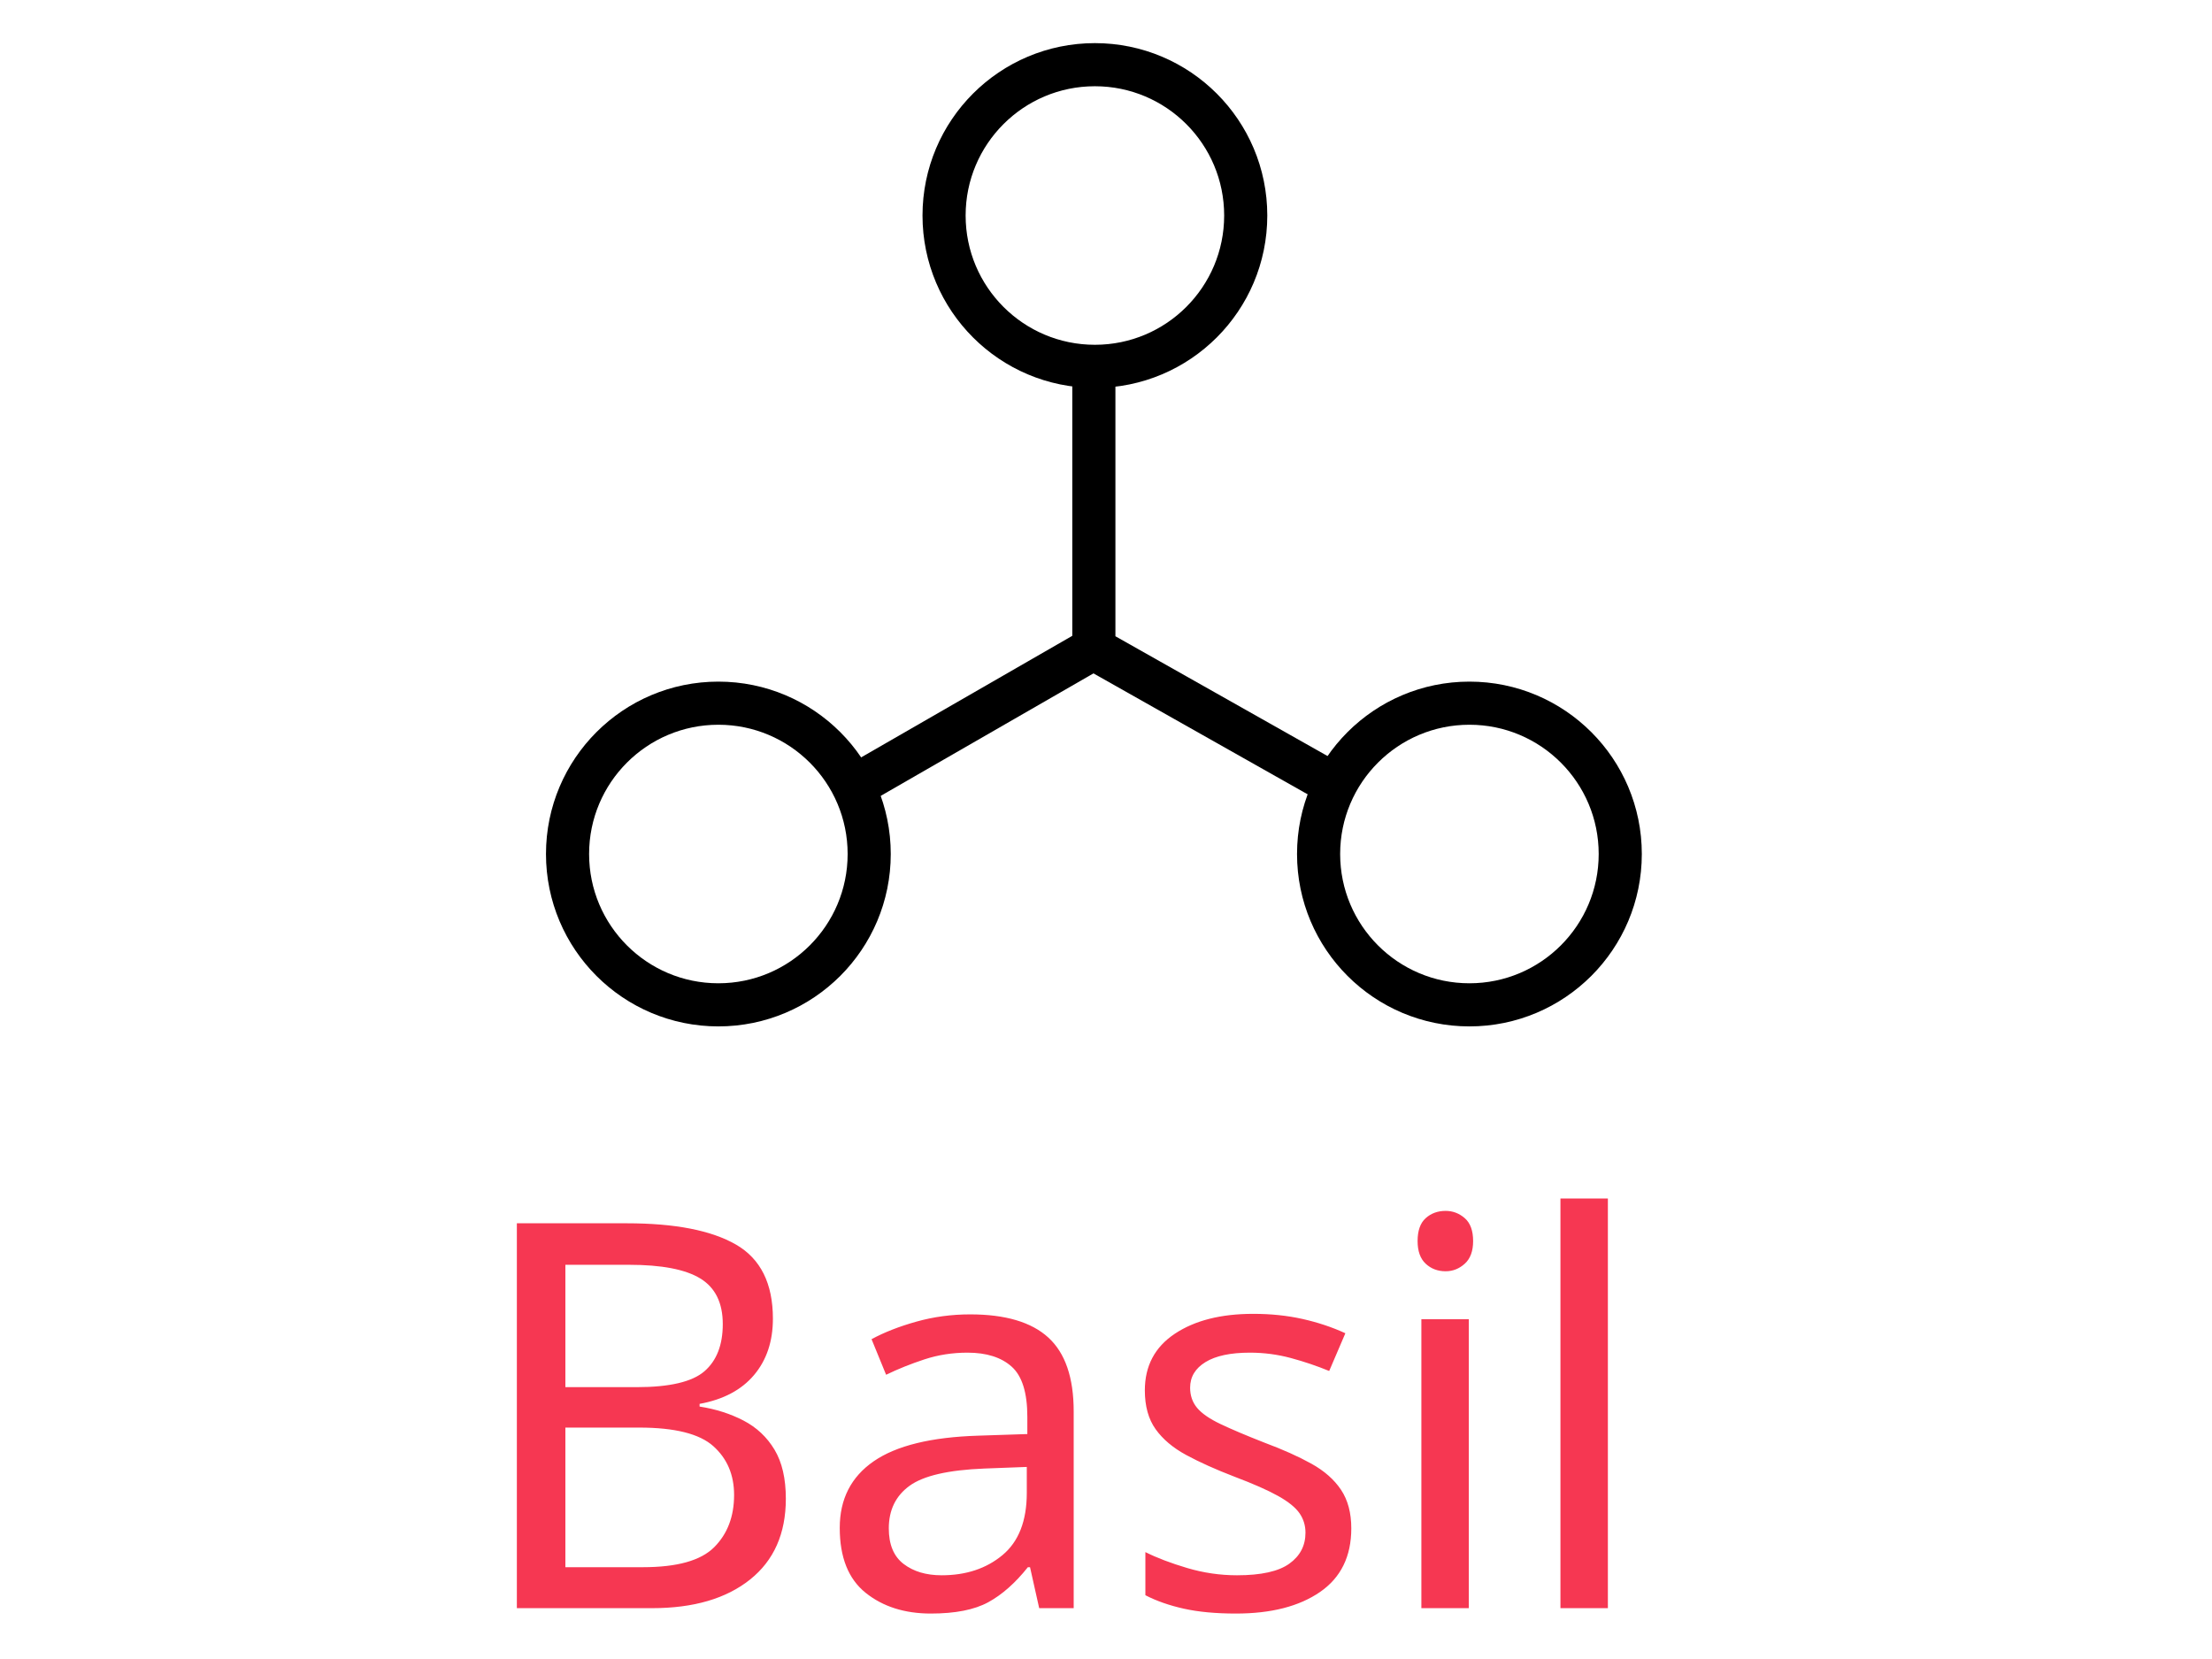
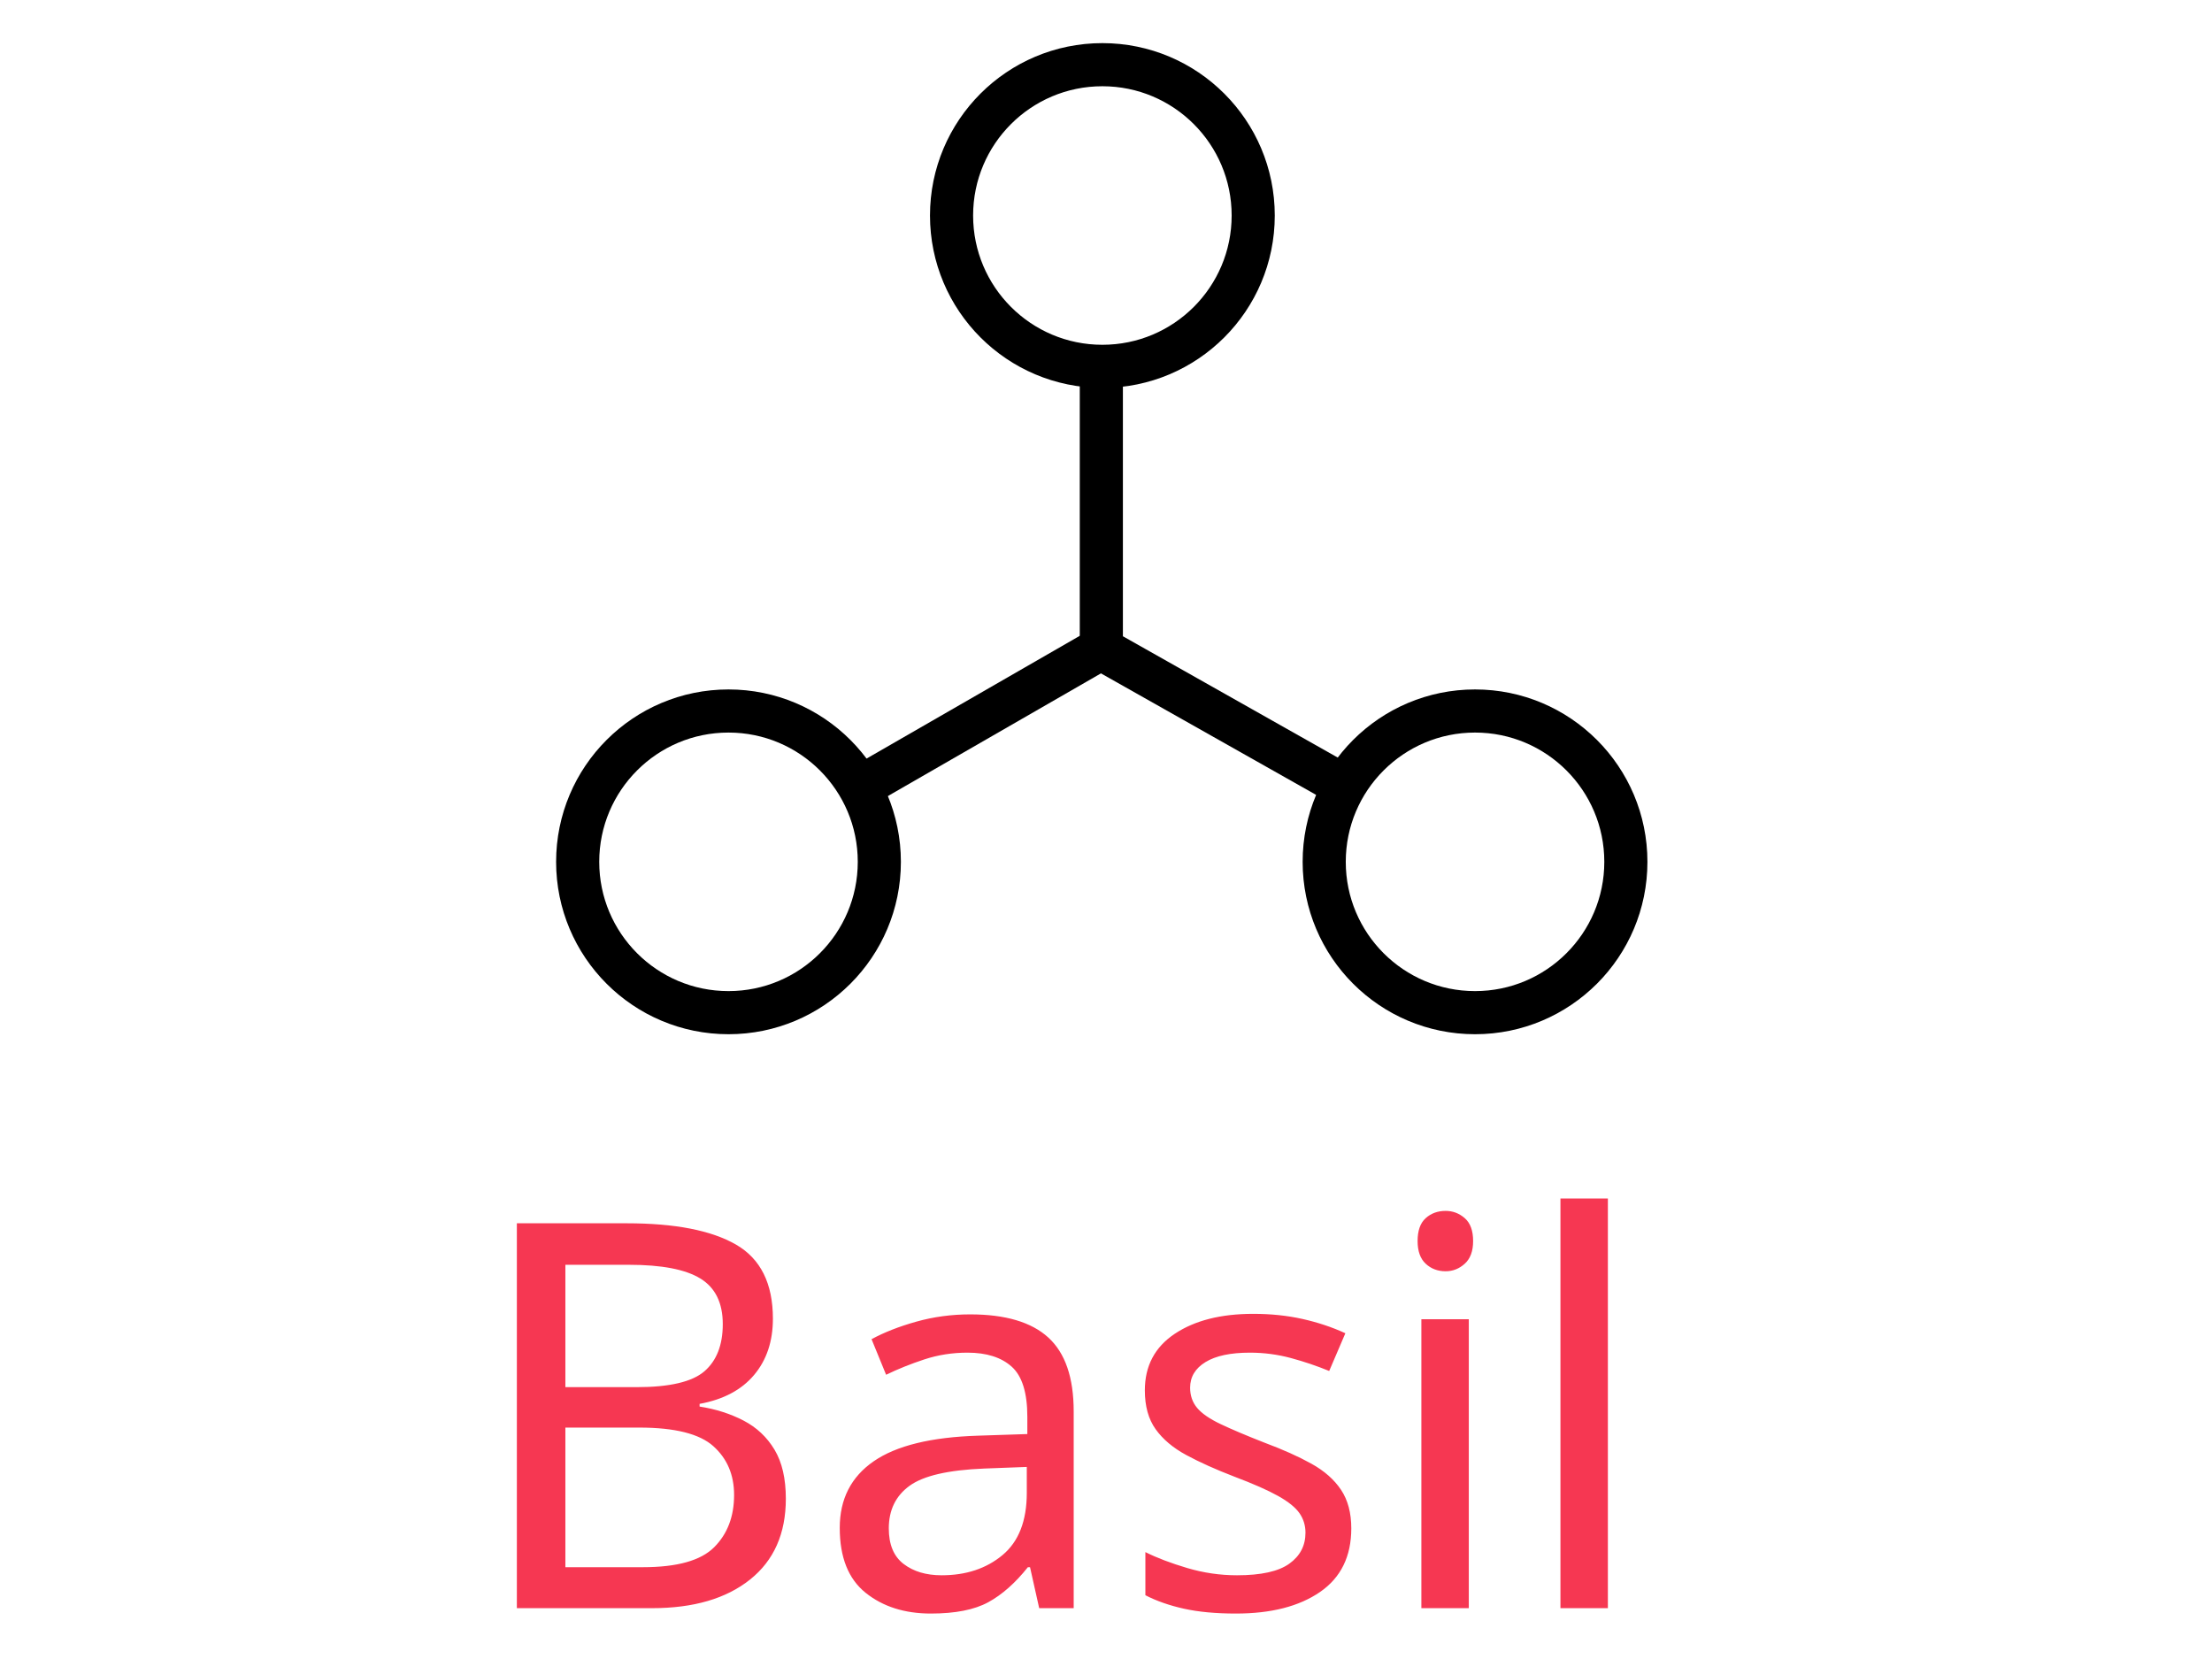
<svg xmlns="http://www.w3.org/2000/svg" version="1.1" id="Layer_1" x="0px" y="0px" viewBox="0 0 2564.746 1923.465" xml:space="preserve" width="2564.746" height="1923.465">
  <defs id="defs41" />
  <g id="g9" transform="translate(-216.3714,2070.556)" />
  <g id="g11" transform="translate(-216.3714,2070.556)" />
  <g id="g13" transform="translate(-216.3714,2070.556)" />
  <g id="g15" transform="translate(-216.3714,2070.556)" />
  <g id="g17" transform="translate(-216.3714,2070.556)" />
  <g id="g19" transform="translate(-216.3714,2070.556)" />
  <g id="g21" transform="translate(-216.3714,2070.556)" />
  <g id="g23" transform="translate(-216.3714,2070.556)" />
  <g id="g25" transform="translate(-216.3714,2070.556)" />
  <g id="g27" transform="translate(-216.3714,2070.556)" />
  <g id="g29" transform="translate(-216.3714,2070.556)" />
  <g id="g31" transform="translate(-216.3714,2070.556)" />
  <g id="g33" transform="translate(-216.3714,2070.556)" />
  <g id="g35" transform="translate(-216.3714,2070.556)" />
  <g id="g37" transform="translate(-216.3714,2070.556)" />
-   <path style="fill:none;fill-rule:evenodd;stroke:#000000;stroke-width:50;stroke-linecap:butt;stroke-linejoin:miter;stroke-miterlimit:4;stroke-dasharray:none;stroke-opacity:1" d="m 1268.288,447.142 0,2.261 c 0,0 0,0 0,302.909 l 262.22,148.064" id="path4171" />
-   <path style="fill:none;fill-rule:evenodd;stroke:#000000;stroke-width:50;stroke-linecap:butt;stroke-linejoin:miter;stroke-miterlimit:4;stroke-dasharray:none;stroke-opacity:1" d="m 1267.157,752.311 -261.09,150.324" id="path4173" />
-   <circle style="opacity:1;fill:none;fill-opacity:1;stroke:#000000;stroke-width:50;stroke-miterlimit:4;stroke-dasharray:none;stroke-opacity:1" id="path4175" cx="1269.499" cy="249.883" r="174.883" />
-   <circle r="174.883" cy="990.2" cx="1703.748" id="circle4177" style="opacity:1;fill:none;fill-opacity:1;stroke:#000000;stroke-width:50;stroke-miterlimit:4;stroke-dasharray:none;stroke-opacity:1" />
-   <circle style="opacity:1;fill:none;fill-opacity:1;stroke:#000000;stroke-width:50;stroke-miterlimit:4;stroke-dasharray:none;stroke-opacity:1" id="circle4179" cx="832.927" cy="990.2" r="174.883" />
+   <path style="fill:none;fill-rule:evenodd;stroke:#000000;stroke-width:50;stroke-linecap:butt;stroke-linejoin:miter;stroke-miterlimit:4;stroke-dasharray:none;stroke-opacity:1" d="m 1276.966,447.142 0,2.261 c 0,0 0,0 0,302.909 l 262.22,148.064" id="path4171" />
+   <path style="fill:none;fill-rule:evenodd;stroke:#000000;stroke-width:50;stroke-linecap:butt;stroke-linejoin:miter;stroke-miterlimit:4;stroke-dasharray:none;stroke-opacity:1" d="m 1275.835,752.311 -261.09,150.324" id="path4173" />
+   <circle style="opacity:1;fill:none;fill-opacity:1;stroke:#000000;stroke-width:50;stroke-miterlimit:4;stroke-dasharray:none;stroke-opacity:1" id="path4175" cx="1278.177" cy="249.883" r="174.883" />
+   <circle r="174.883" cy="999.268" cx="1710.256" id="circle4177" style="opacity:1;fill:none;fill-opacity:1;stroke:#000000;stroke-width:50;stroke-miterlimit:4;stroke-dasharray:none;stroke-opacity:1" />
+   <circle style="opacity:1;fill:none;fill-opacity:1;stroke:#000000;stroke-width:50;stroke-miterlimit:4;stroke-dasharray:none;stroke-opacity:1" id="circle4179" cx="844.673" cy="999.268" r="174.883" />
  <text xml:space="preserve" style="font-style:normal;font-weight:normal;font-size:40px;line-height:125%;font-family:sans-serif;letter-spacing:0px;word-spacing:0px;fill:#f63752;fill-opacity:1;stroke:none;stroke-width:1px;stroke-linecap:butt;stroke-linejoin:miter;stroke-opacity:1" x="538.66" y="1864.615" id="text4189">
    <tspan id="tspan4191" x="538.66" y="1864.615" style="font-size:625px;fill:#f63752;fill-opacity:1">Basil</tspan>
  </text>
</svg>
